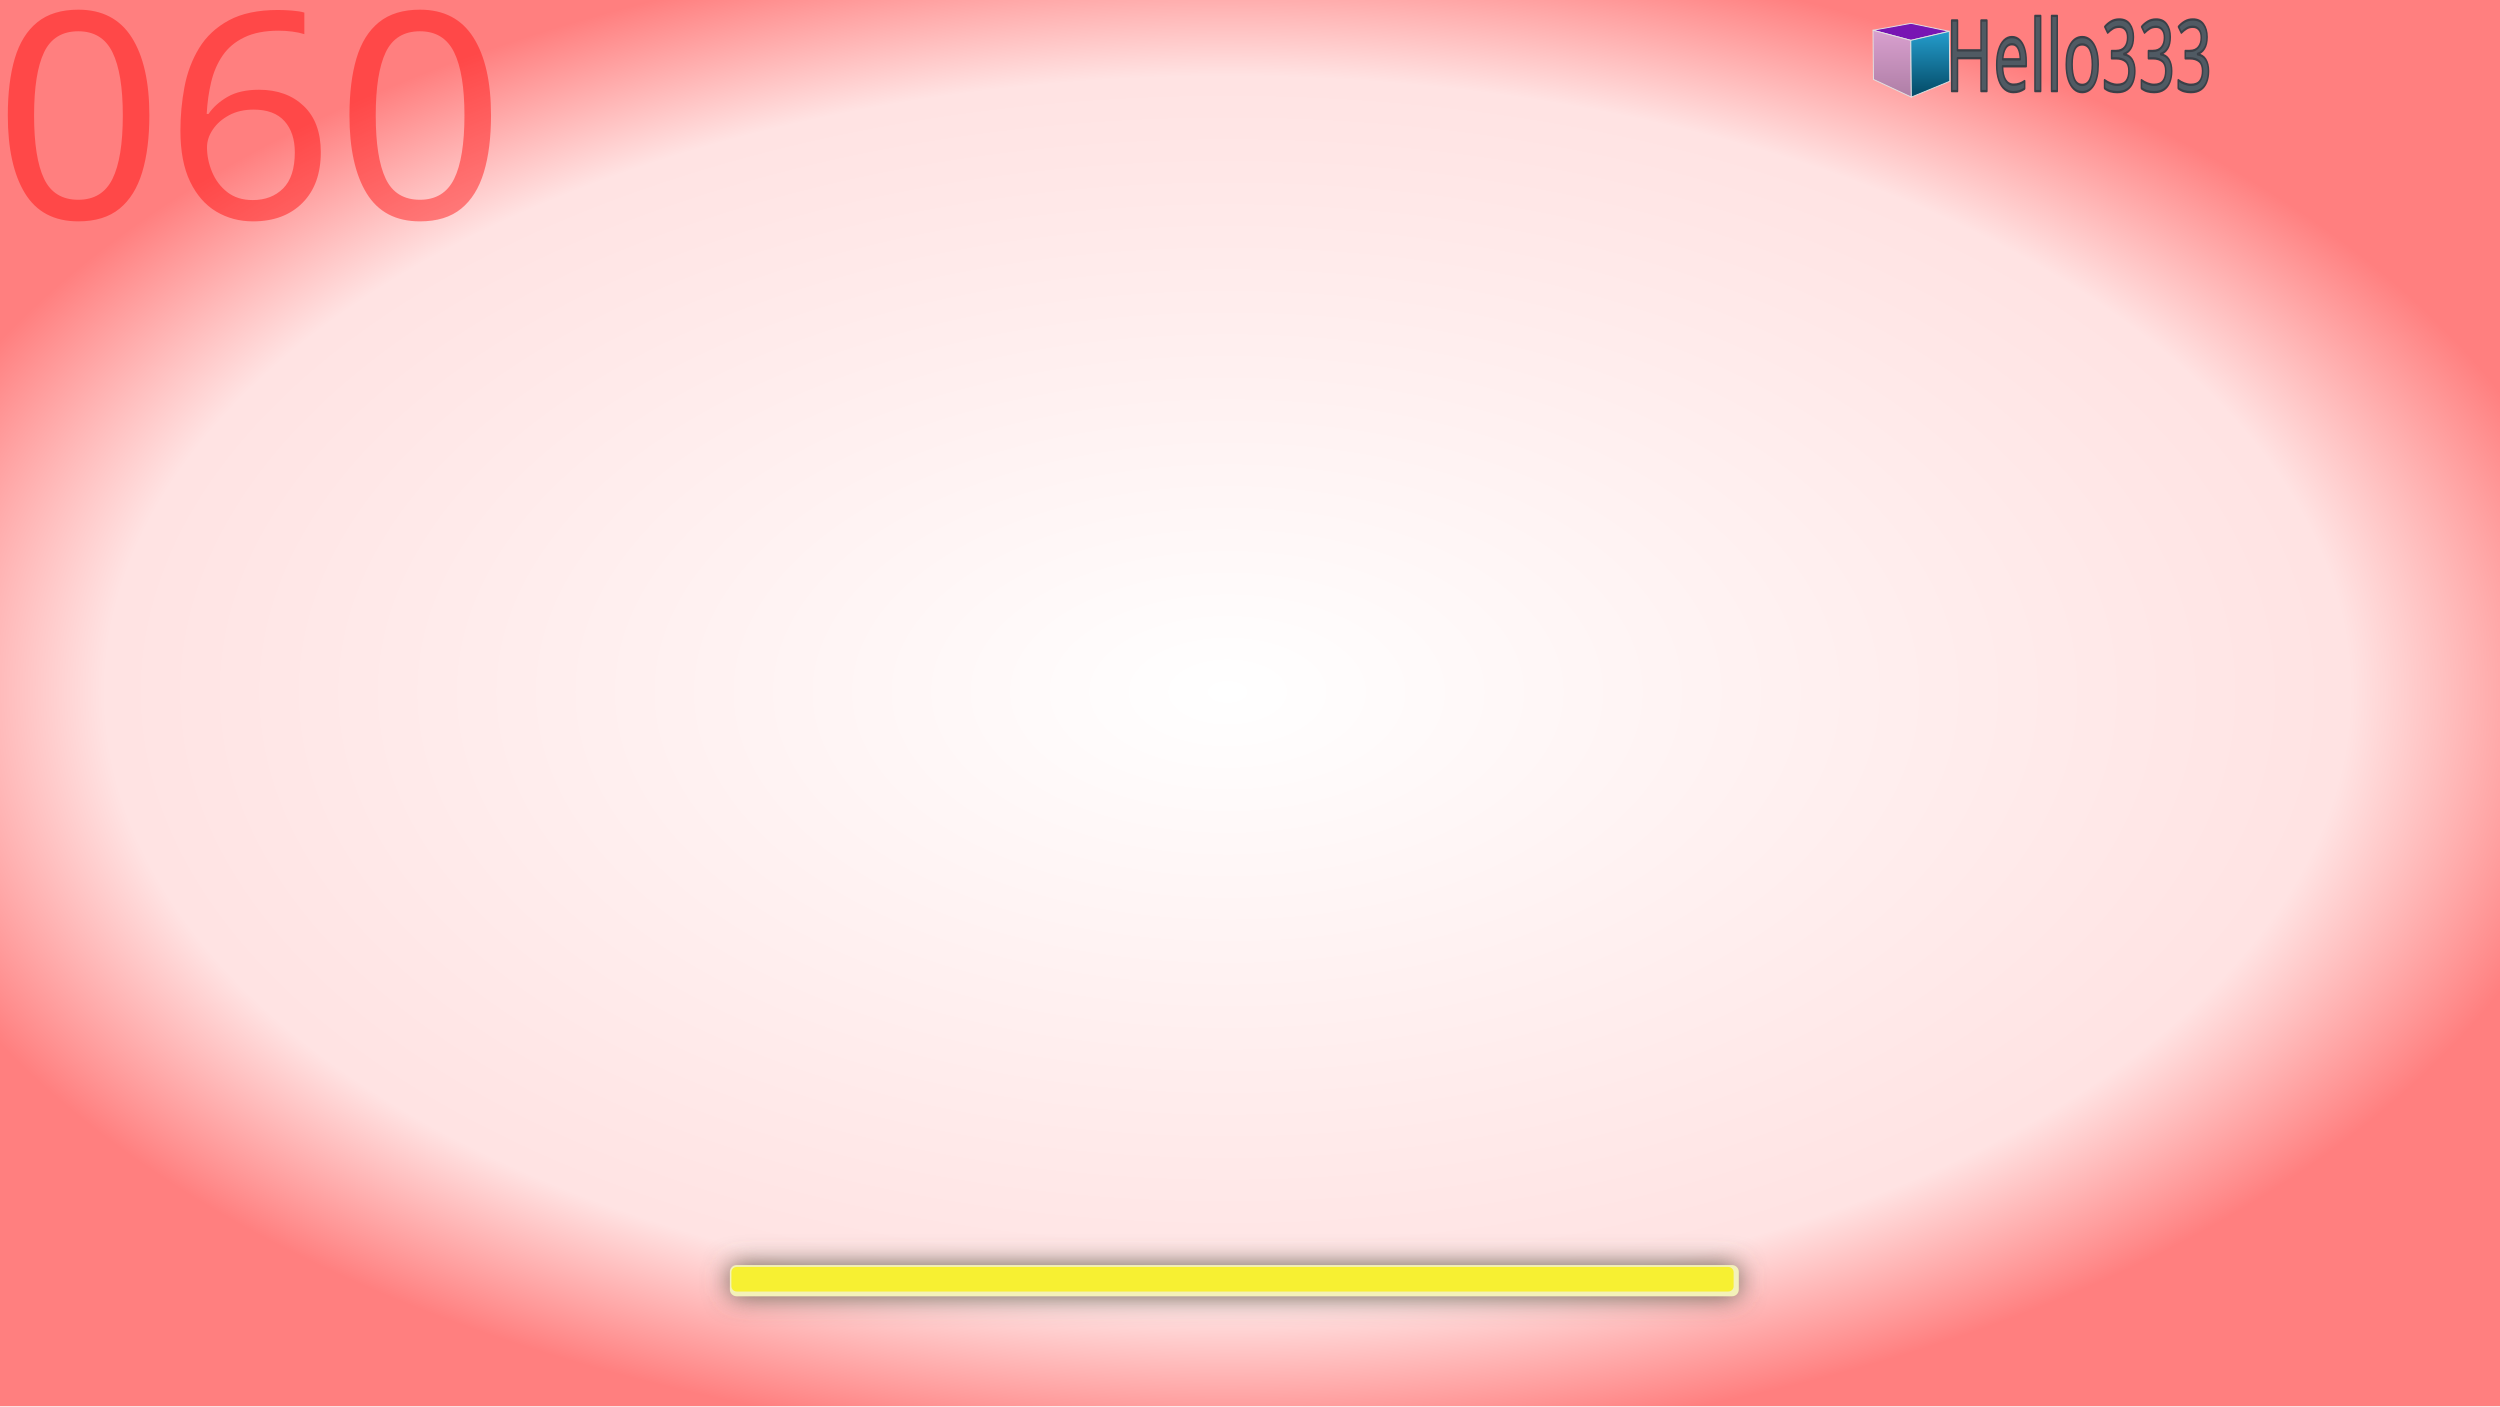
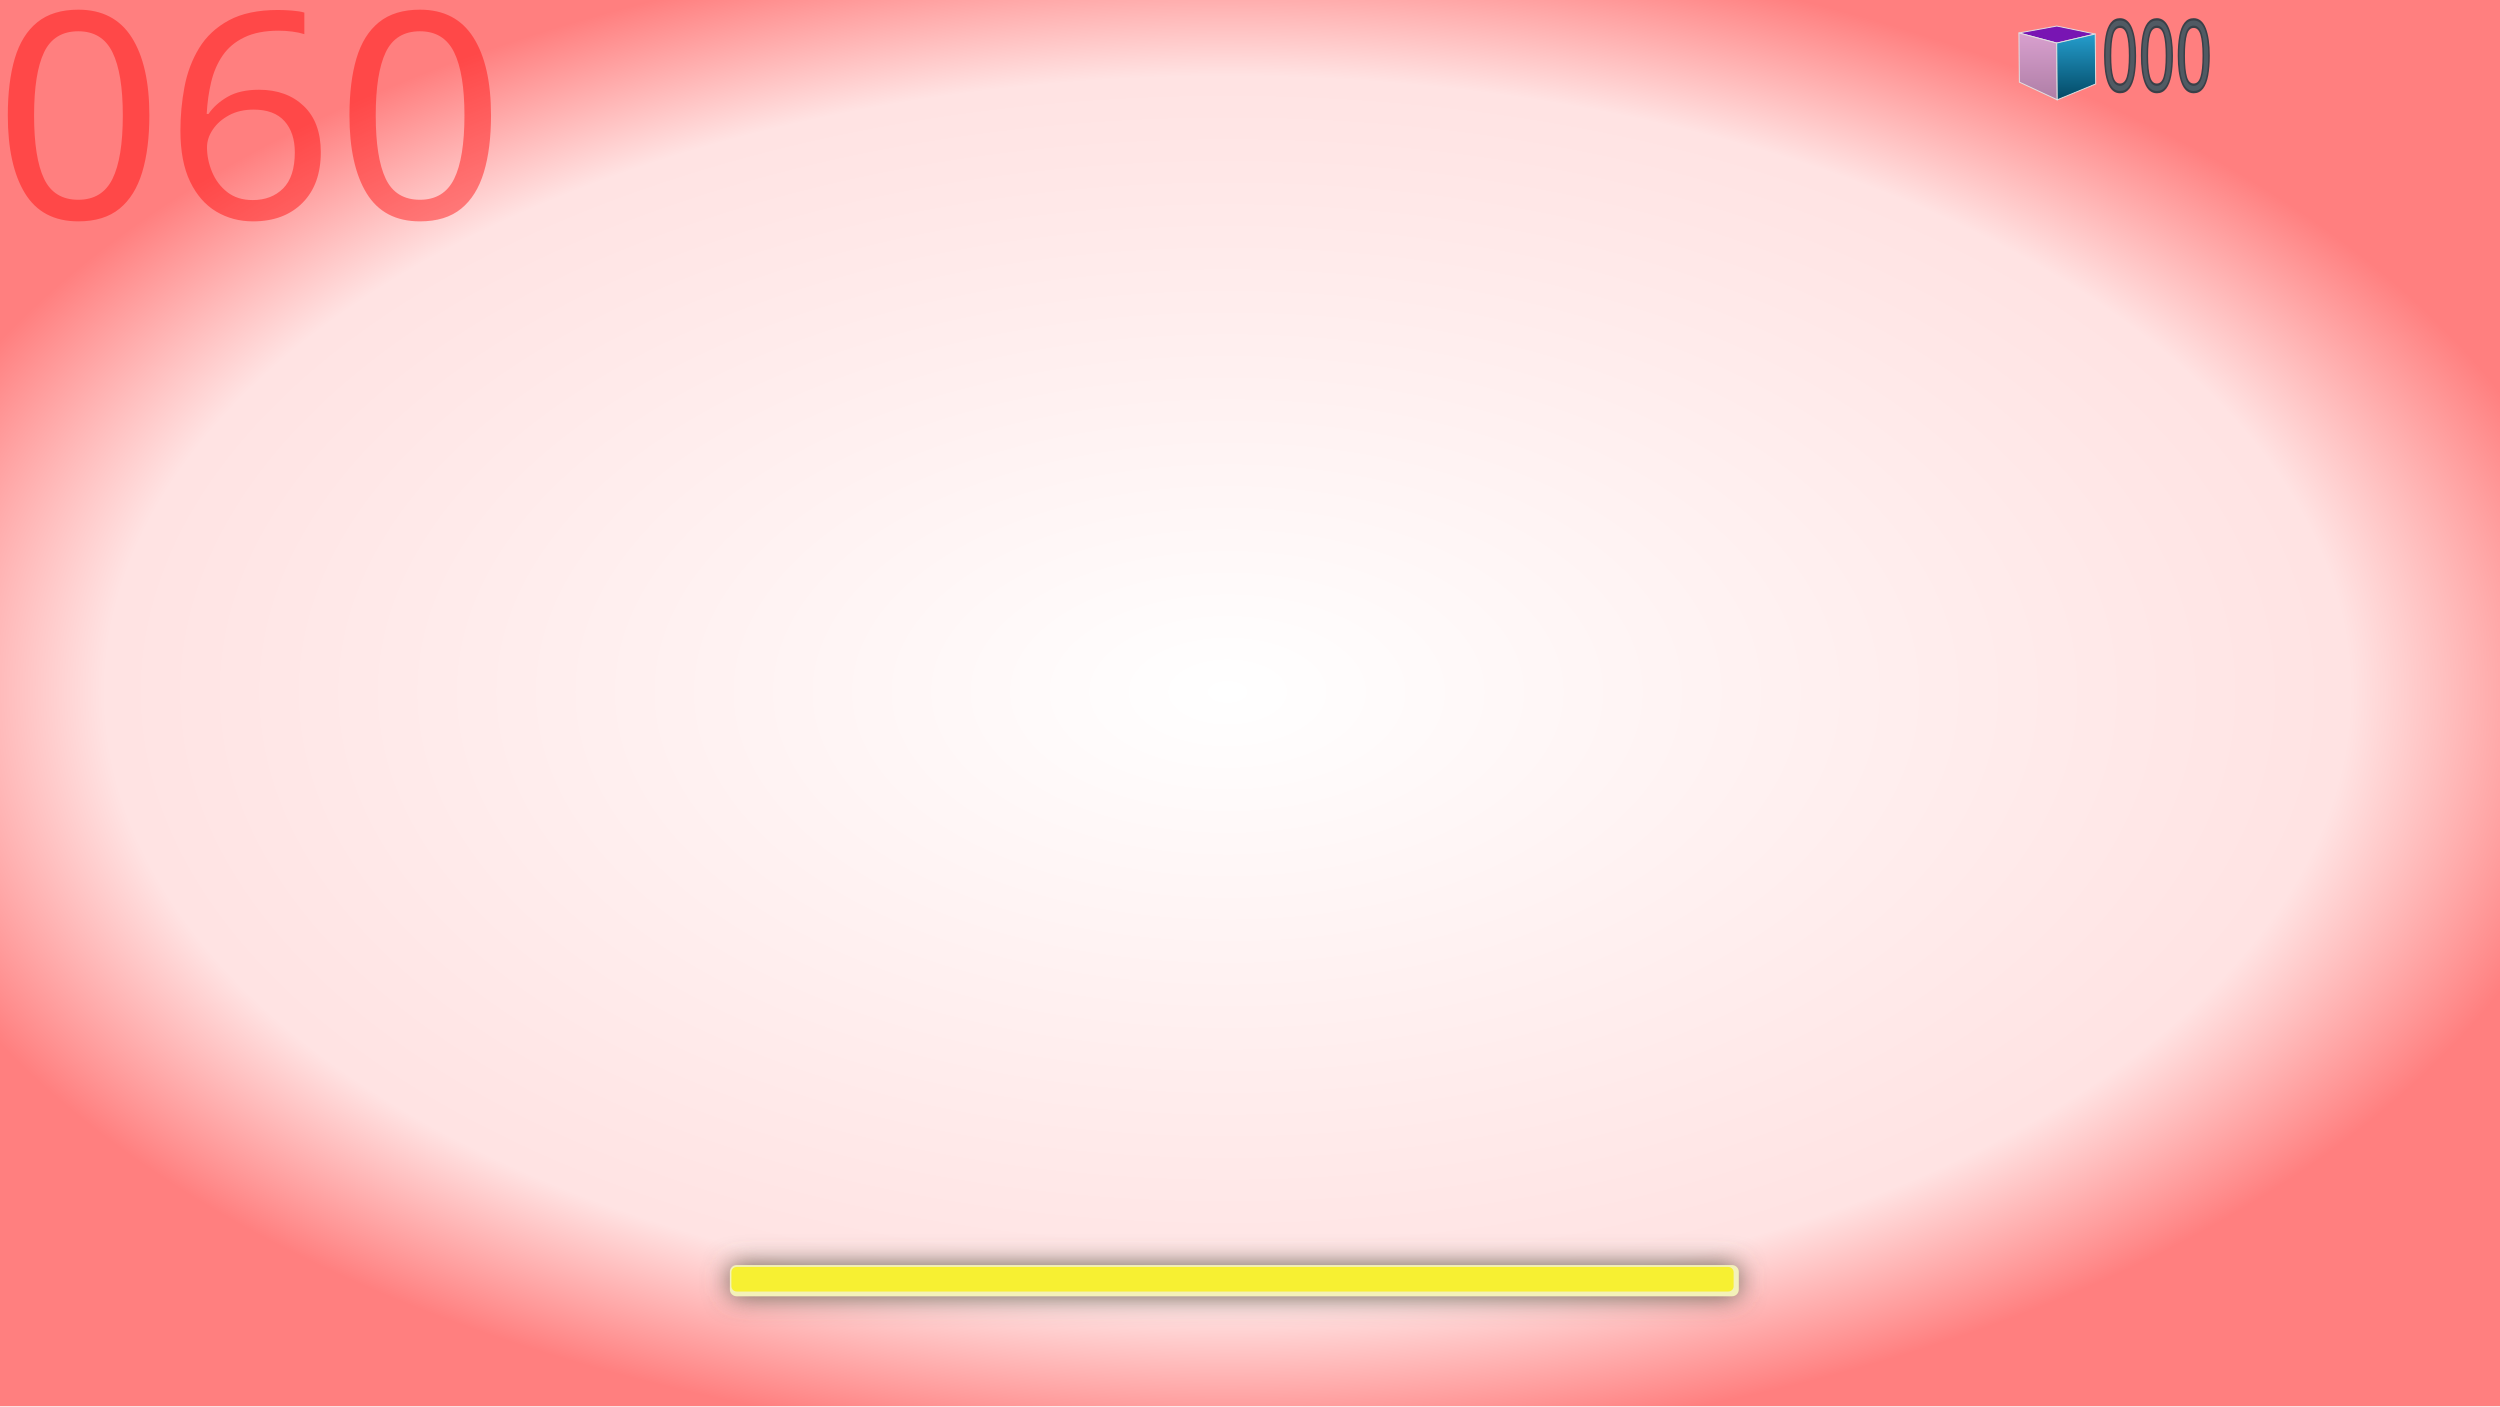
<svg xmlns="http://www.w3.org/2000/svg" xmlns:xlink="http://www.w3.org/1999/xlink" id="svg2985" version="1.1" viewBox="0 0 1120 630" width="1120" height="630">
  <defs id="defs2987">
    <linearGradient id="linearGradient3826">
      <stop id="stop3828" stop-color="#f00" stop-opacity="0" offset="0" />
      <stop id="stop3830" stop-color="#f00" stop-opacity=".223" offset=".812" />
      <stop id="stop3832" stop-color="#f00" offset="1" />
    </linearGradient>
    <linearGradient id="linearGradient3889">
      <stop id="stop3891" offset="0" />
      <stop id="stop3893" stop-opacity="0" offset="1" />
    </linearGradient>
    <radialGradient id="radialGradient3905" cx="51.261" gradientUnits="userSpaceOnUse" cy="706.67" xlink:href="#linearGradient3889" r="48.597" />
    <filter id="filter3975" width="1.888" y="-0.444" x="-0.444" height="1.888" style="color-interpolation-filters:sRGB">
      <feGaussianBlur id="feGaussianBlur3977" stdDeviation="12.361" />
    </filter>
    <radialGradient id="radialGradient3905-1" cx="51.261" gradientUnits="userSpaceOnUse" cy="706.67" xlink:href="#linearGradient3889-0" r="48.597" />
    <linearGradient id="linearGradient3889-0">
      <stop id="stop3891-1" stop-opacity="0" offset="0" />
      <stop id="stop3894" stop-opacity=".254" offset=".5" />
      <stop id="stop3893-2" offset="1" />
    </linearGradient>
    <filter id="filter3975-0" height="1.888" width="1.888" y="-0.444" x="-0.444" style="color-interpolation-filters:sRGB">
      <feGaussianBlur id="feGaussianBlur3977-6" stdDeviation="12.361" />
    </filter>
    <filter id="filter4472" y="-0.995" width="1.062" x="-0.031" height="2.99">
      <feGaussianBlur id="feGaussianBlur4474" stdDeviation="5.806" />
    </filter>
    <radialGradient id="radialGradient3824" cx="546.07" gradientUnits="userSpaceOnUse" cy="268.09" xlink:href="#linearGradient3826" gradientTransform="matrix(1.1071,0,-2.4122e-8,0.60714,-54.577,285.23)" r="560" />
    <radialGradient xlink:href="#linearGradient3826" id="radialGradient3401" gradientUnits="userSpaceOnUse" gradientTransform="matrix(1.1071,0,-2.4122e-8,0.60714,-54.577,147.23)" cx="546.07" cy="268.09" r="560" />
    <linearGradient xlink:href="#linearGradient6429" id="linearGradient6435" x1="47.978" y1="102.267" x2="47.978" y2="112.144" gradientUnits="userSpaceOnUse" />
    <linearGradient id="linearGradient6429">
      <stop style="stop-color:#dba2d1;stop-opacity:1;" offset="0" id="stop6431" />
      <stop style="stop-color:#b180a8;stop-opacity:1" offset="1" id="stop6433" />
    </linearGradient>
    <linearGradient xlink:href="#linearGradient6421" id="linearGradient6427" x1="53.622" y1="102.267" x2="53.622" y2="112.144" gradientUnits="userSpaceOnUse" />
    <linearGradient id="linearGradient6421">
      <stop style="stop-color:#27a3d4;stop-opacity:1;" offset="0" id="stop6423" />
      <stop style="stop-color:#054e6b;stop-opacity:1" offset="1" id="stop6425" />
    </linearGradient>
    <linearGradient y2="112.144" x2="53.622" y1="102.267" x1="53.622" gradientUnits="userSpaceOnUse" id="linearGradient3945" xlink:href="#linearGradient6421" />
  </defs>
  <rect style="fill:url(#radialGradient3401);fill-opacity:0.5" x="0" y="0" width="1120" height="630" id="viewRed" />
  <rect style="fill-opacity:0" x="0" y="0" width="1120" height="630" id="viewDark" />
  <text x="222.463" y="99.674" font-size="131.39px" transform="scale(1.018294,0.9820345)" style="font-size:131.391px;text-anchor:end;opacity:0.43;fill:#ff0000;font-family:SciFly" id="chronometer">
    <tspan style="font-family:SciFly" id="tspan3482">060</tspan>
  </text>
  <text x="1228.739" y="32.926" font-size="29.469px" transform="scale(0.8065642,1.239827)" style="font-size:35.77px;text-anchor:end;fill:#505a63;stroke:#3a4048;stroke-width:0.85;stroke-linecap:round;stroke-linejoin:round;font-family:SciFly" id="score">
-     <tspan style="fill:#505a63;stroke:#3a4048;stroke-width:0.85;stroke-linecap:round;stroke-linejoin:round;font-family:SciFly" id="tspan3484">Hello333</tspan>
+     <tspan style="fill:#505a63;stroke:#3a4048;stroke-width:0.85;stroke-linecap:round;stroke-linejoin:round;font-family:SciFly" id="tspan3484">000</tspan>
  </text>
  <g id="energyWidget" transform="translate(-325.6241,412.7769)" style="opacity:1">
    <rect style="fill:#635d50;filter:url(#filter4472);fill-opacity:1" x="652.61" y="153.97" width="452" height="14" ry="3.018" id="rect2993-8" />
    <rect style="fill:#f3f1b9;fill-opacity:1" x="652.61" y="153.97" width="452" height="14" ry="3.018" id="rect4476" />
    <rect style="fill:#f7f032;fill-opacity:1;opacity:1" x="653.29" y="154.82" width="449" height="11" ry="2.371" id="energyBar" />
  </g>
-   <g transform="matrix(3.000708,0,0,3.000708,702.9262,-294.8679)" style="display:inline" id="g6684">
+   <g transform="matrix(3.000708,0,0,3.000708,768.2931,-293.6574)" style="display:inline" id="g6684">
    <path d="m 56.777,102.94 -5.75,1.353 -5.644,-1.51 5.658,-1.033 z" style="fill:#7815b3;fill-opacity:1;fill-rule:evenodd;stroke:#e1e1e1;stroke-width:0.141;stroke-miterlimit:4;stroke-opacity:1;stroke-dasharray:none" id="path6171" />
    <path d="m 51.105,112.763 -0.078,-8.47 -5.644,-1.51 0.067,7.342 z" style="fill:url(#linearGradient6435);fill-opacity:1;fill-rule:evenodd;stroke:#e1e1e1;stroke-width:0.141;stroke-miterlimit:4;stroke-opacity:1;stroke-dasharray:none" id="path6173" />
    <path d="m 56.846,110.399 -5.741,2.364 -0.078,-8.47 5.75,-1.353 z" style="fill:url(#linearGradient3945);fill-opacity:1;fill-rule:evenodd;stroke:#e1e1e1;stroke-width:0.141;stroke-miterlimit:4;stroke-opacity:1;stroke-dasharray:none" id="path6175" />
  </g>
  <text x="659.574" y="318.073" font-size="29.469px" transform="scale(1.048692,0.9535685)" style="font-size:58.984px;text-anchor:end;opacity:0;fill:#505a63;stroke:#3a4048;stroke-width:1.401;stroke-linecap:round;stroke-linejoin:round;font-family:SciFly" id="scoreInc">
    <tspan style="fill:#505a63;stroke:#3a4048;stroke-width:1.401;stroke-linecap:round;stroke-linejoin:round;font-family:SciFly" id="tspan3484-2">+1</tspan>
  </text>
</svg>
